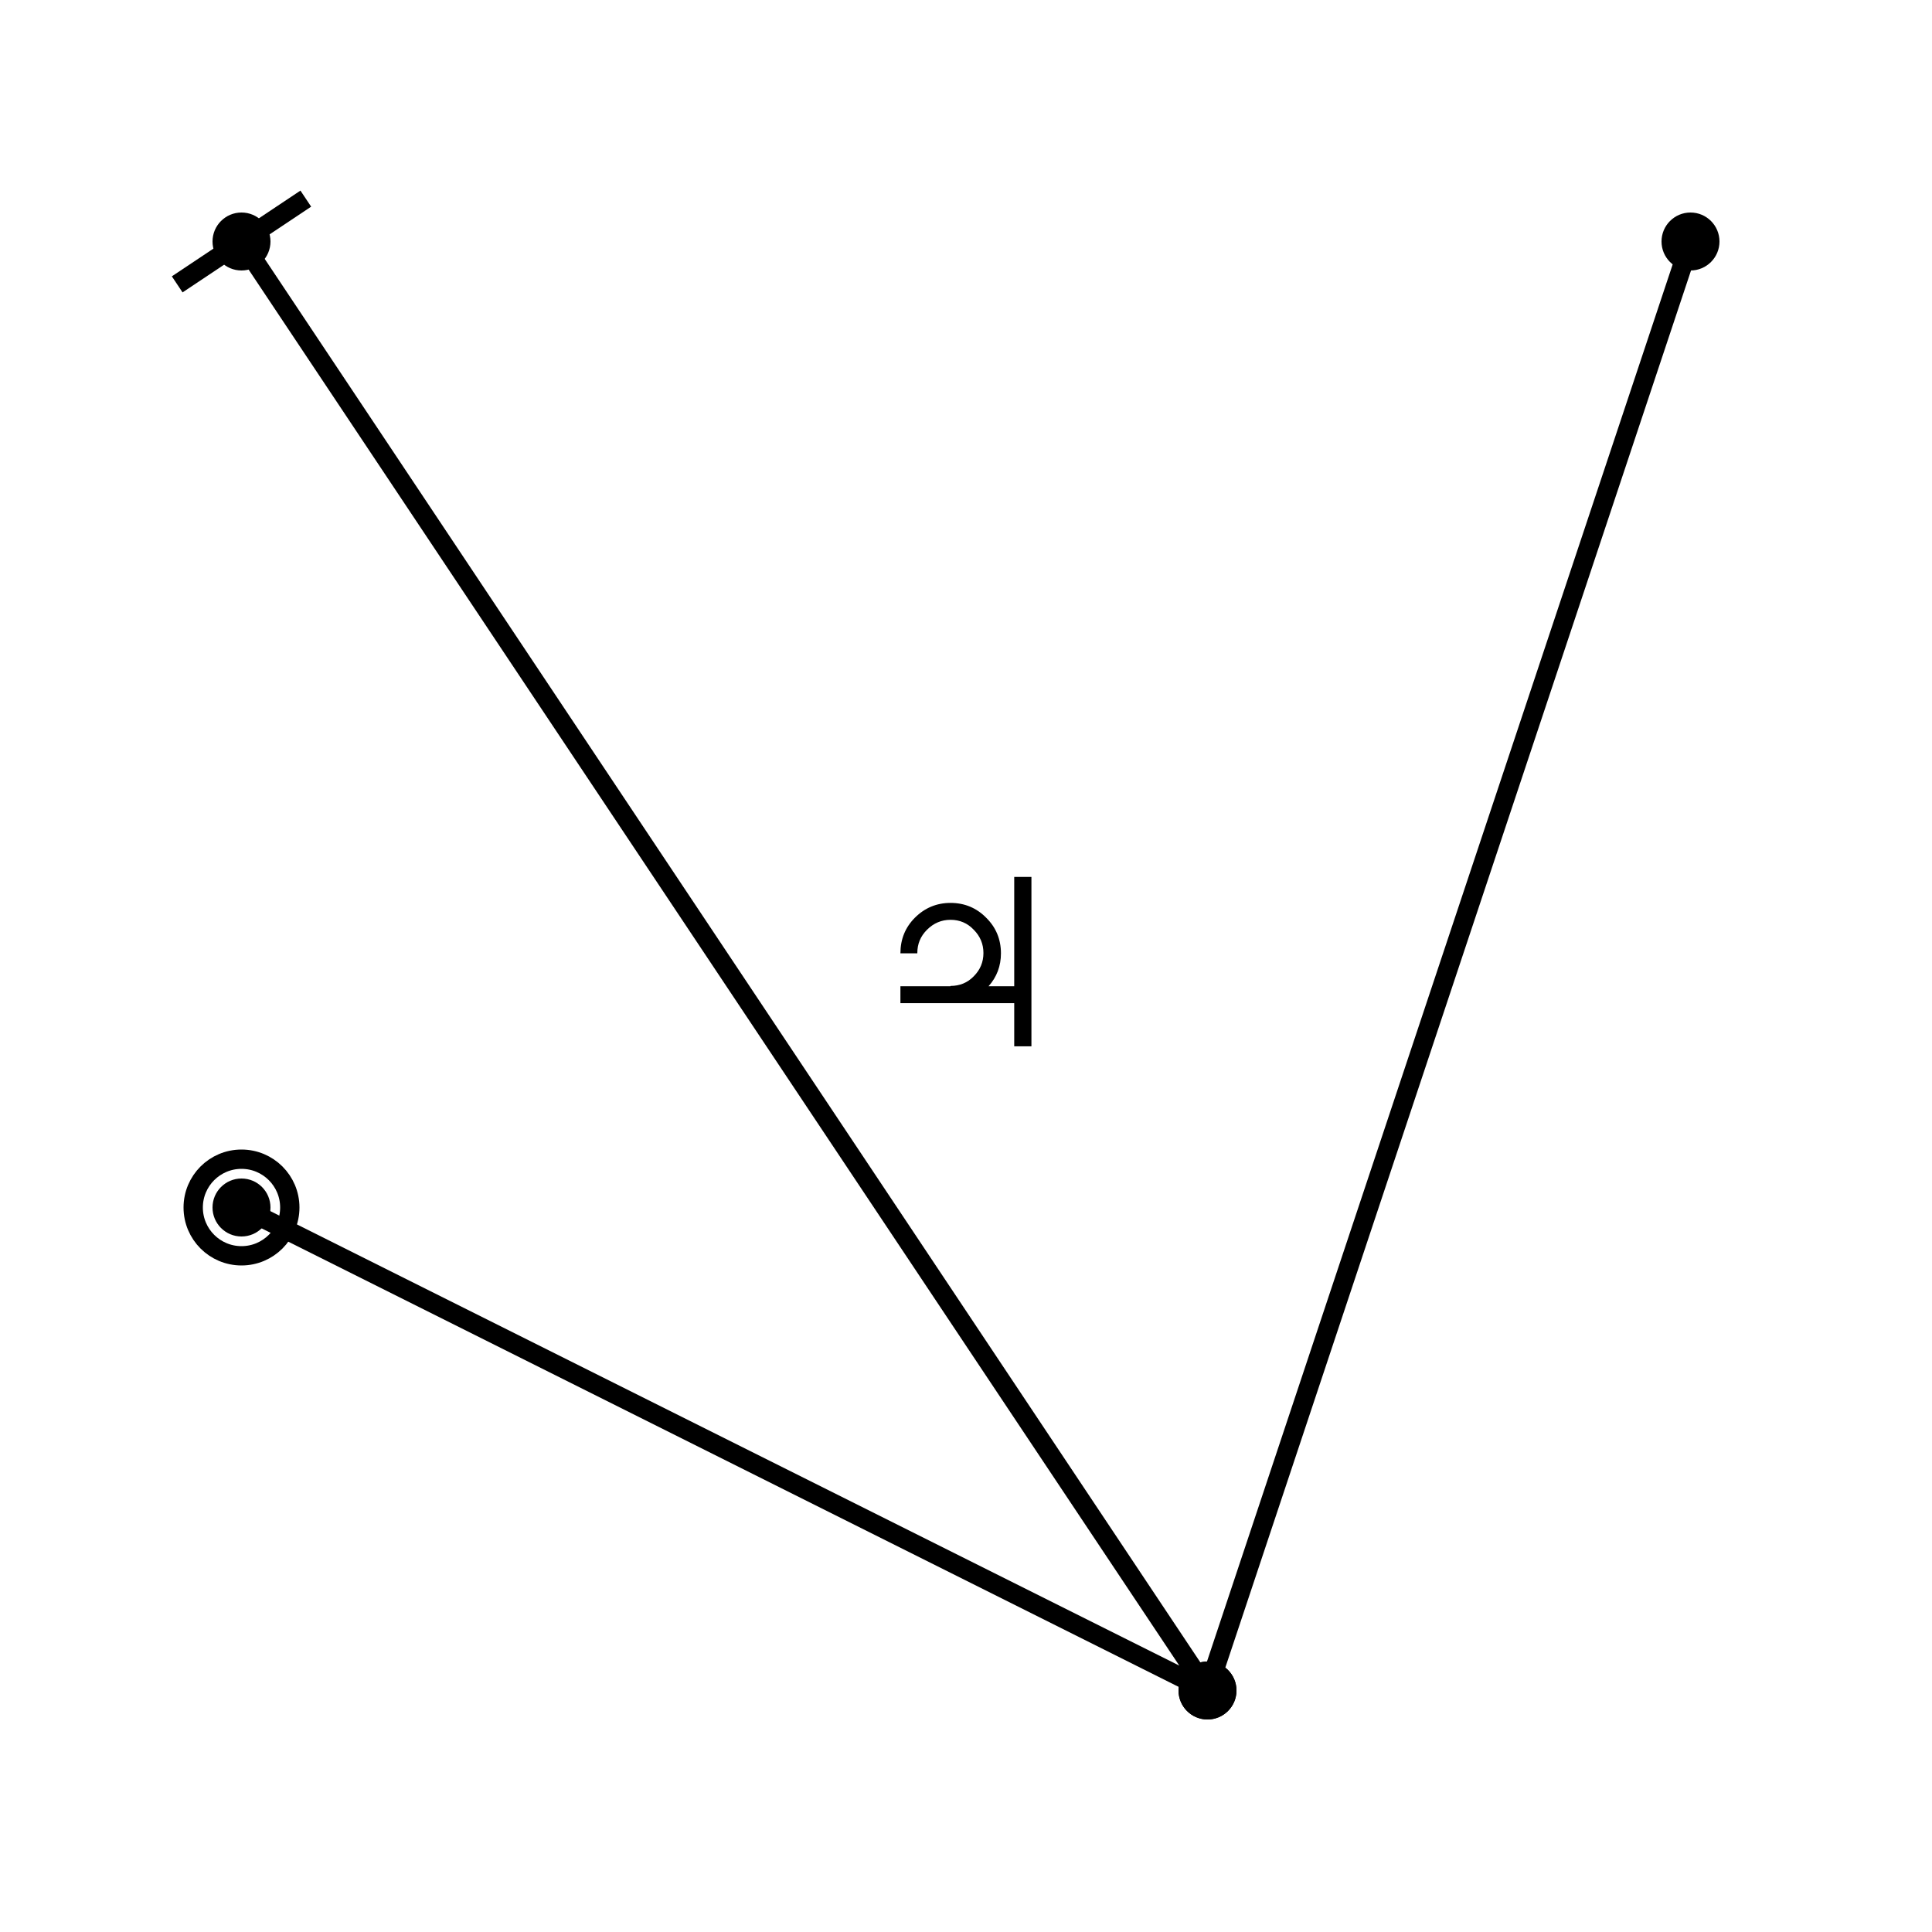
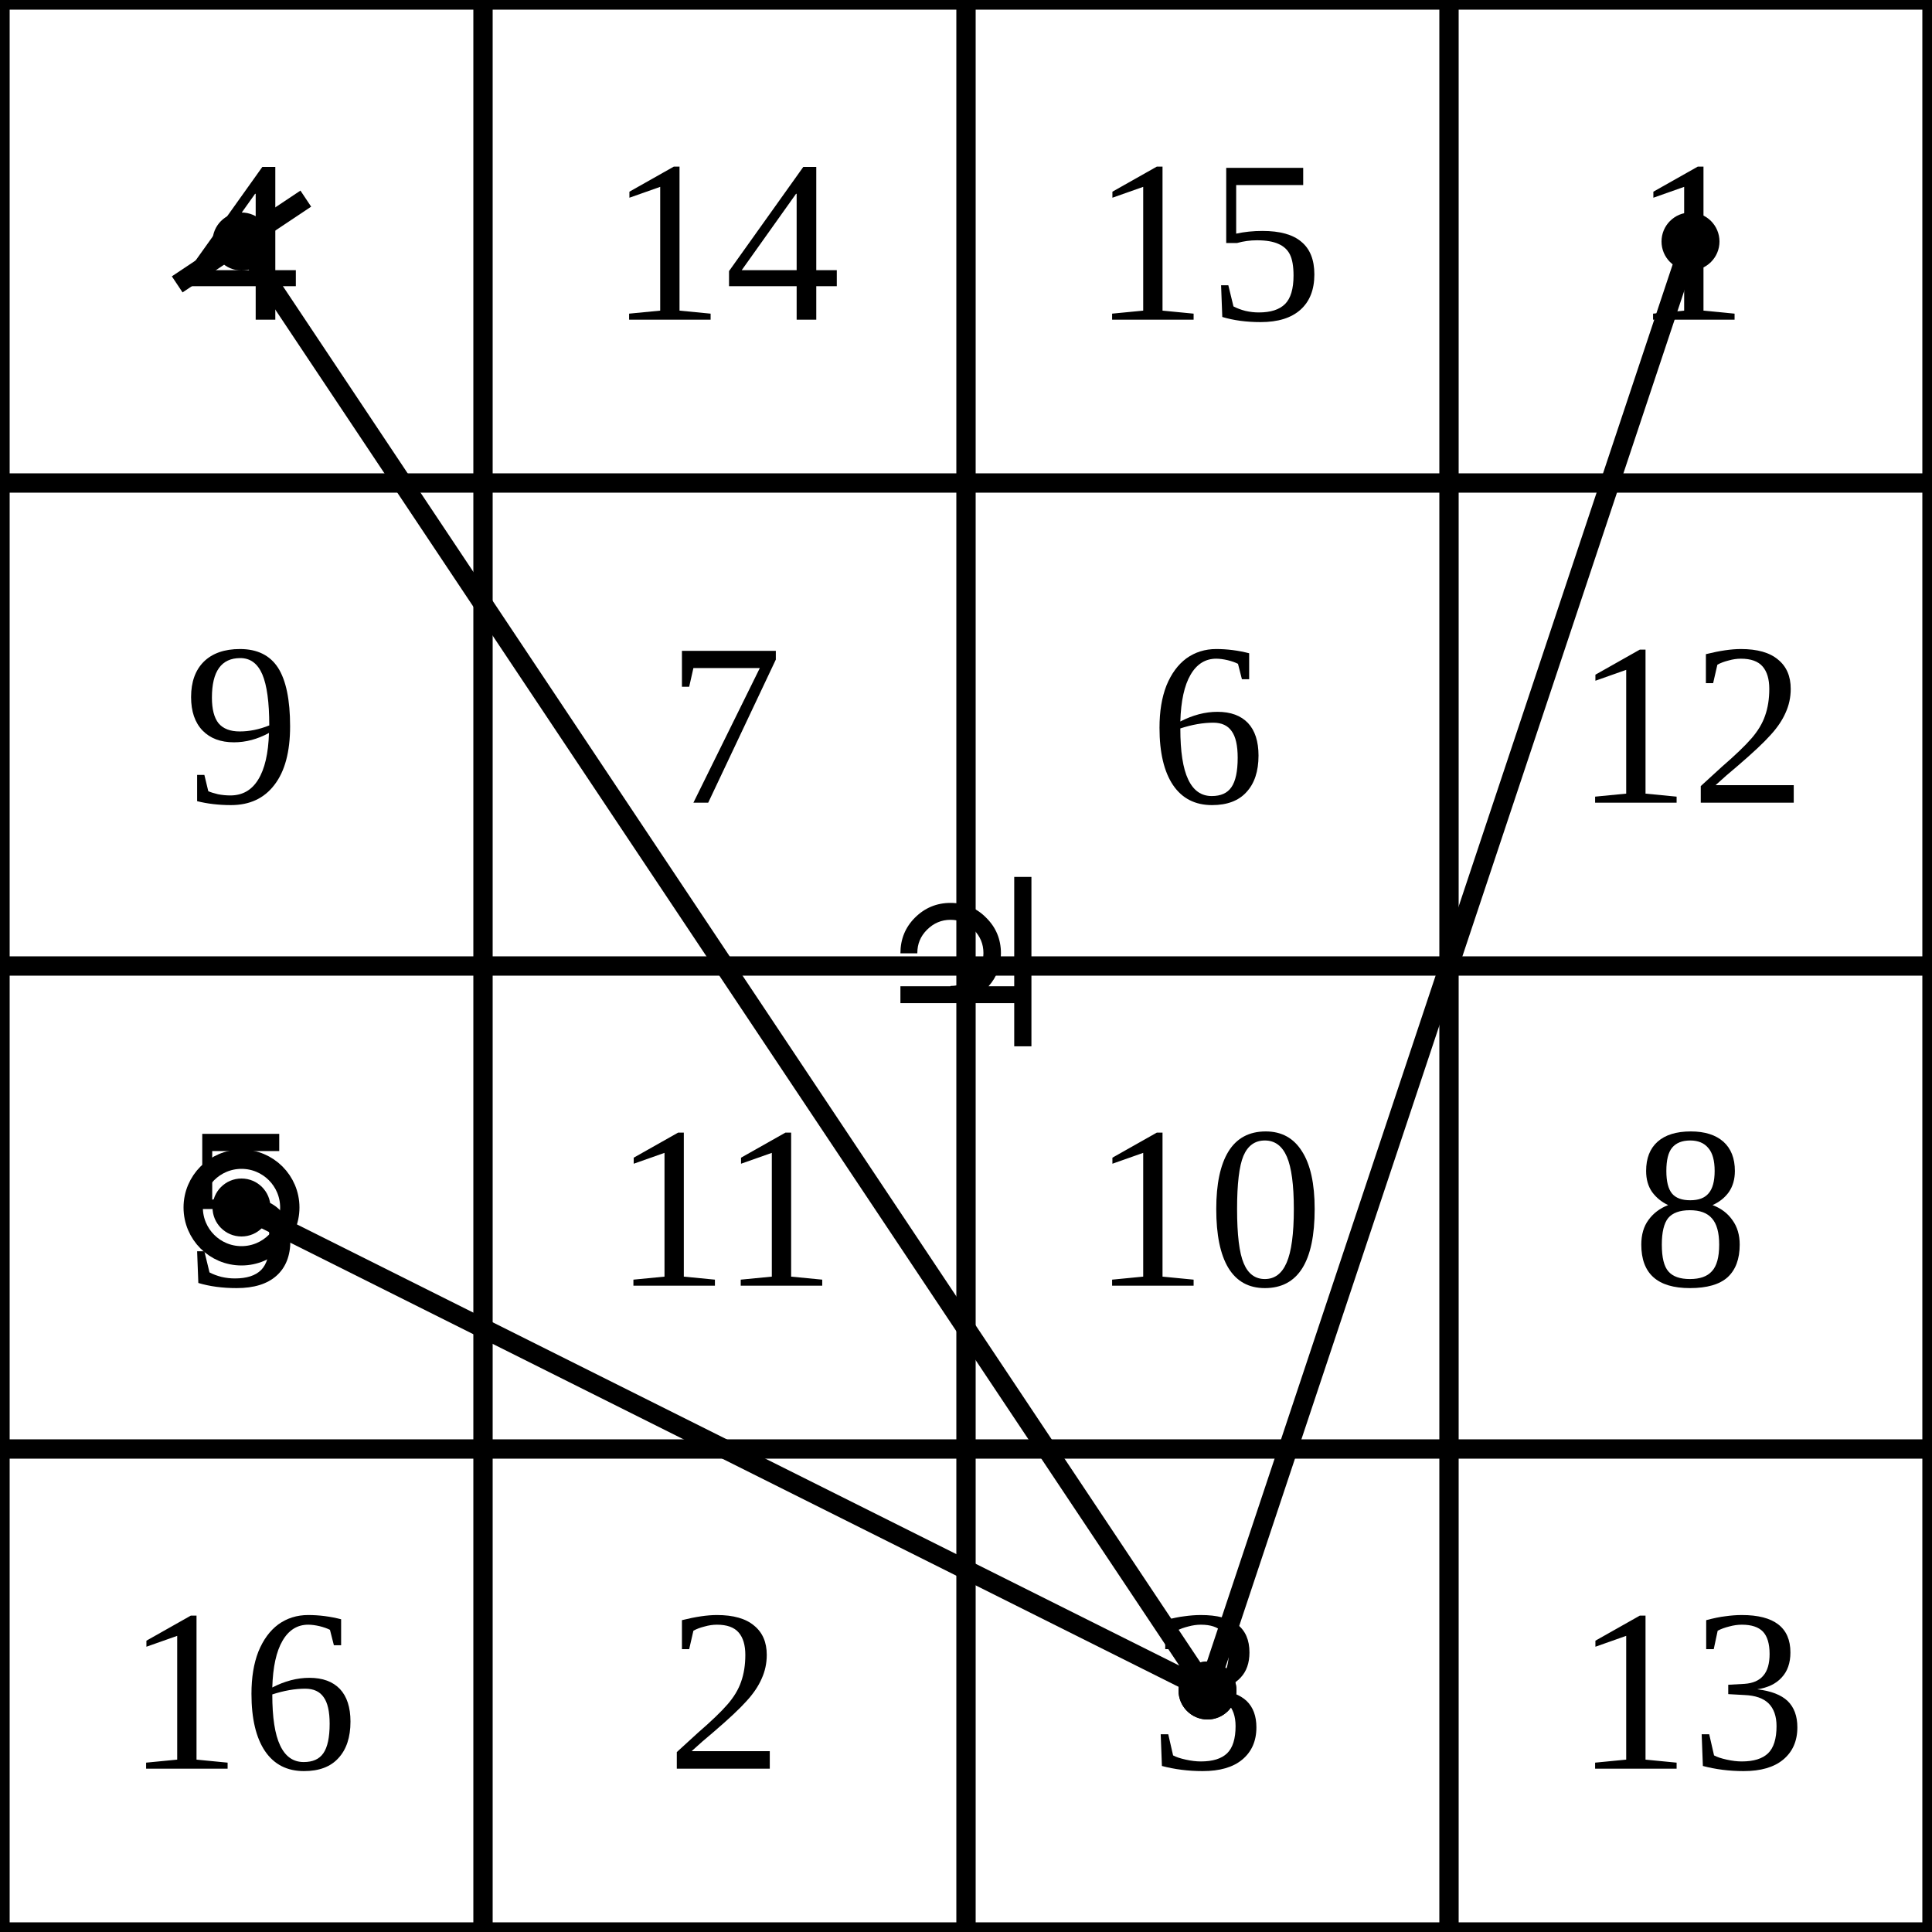
<svg xmlns="http://www.w3.org/2000/svg" viewBox="0 0 100 100" class="sigil sigil--jupiter">
+   <g class="sigil-grid" opacity="var(--sigil-grid-opacity, 0)">
+     <path class="sigil-grid-lines" d="M0,0 L100,0 M0,25 L100,25 M0,50 L100,50 M0,75 L100,75 M0,100 L100,100 M0,0 L0,100 M25,0 L25,100 M50,0 L50,100 M75,0 L75,100 M100,0 L100,100" fill="none" stroke="var(--sigil-grid-stroke, currentColor)" stroke-width="var(--sigil-grid-stroke-width, 0.5)" />
+     <text class="sigil-grid-number" x="12.5" y="12.5" text-anchor="middle" dominant-baseline="central" fill="var(--sigil-grid-number-fill, currentColor)" font-size="var(--sigil-grid-number-font-size, 10)" font-family="var(--sigil-grid-number-font, sans-serif)">4</text>
+     <text class="sigil-grid-number" x="37.5" y="12.5" text-anchor="middle" dominant-baseline="central" fill="var(--sigil-grid-number-fill, currentColor)" font-size="var(--sigil-grid-number-font-size, 10)" font-family="var(--sigil-grid-number-font, sans-serif)">14</text>
+     <text class="sigil-grid-number" x="62.5" y="12.5" text-anchor="middle" dominant-baseline="central" fill="var(--sigil-grid-number-fill, currentColor)" font-size="var(--sigil-grid-number-font-size, 10)" font-family="var(--sigil-grid-number-font, sans-serif)">15</text>
+     <text class="sigil-grid-number" x="87.5" y="12.5" text-anchor="middle" dominant-baseline="central" fill="var(--sigil-grid-number-fill, currentColor)" font-size="var(--sigil-grid-number-font-size, 10)" font-family="var(--sigil-grid-number-font, sans-serif)">1</text>
+     <text class="sigil-grid-number" x="12.5" y="37.5" text-anchor="middle" dominant-baseline="central" fill="var(--sigil-grid-number-fill, currentColor)" font-size="var(--sigil-grid-number-font-size, 10)" font-family="var(--sigil-grid-number-font, sans-serif)">9</text>
+     <text class="sigil-grid-number" x="37.5" y="37.5" text-anchor="middle" dominant-baseline="central" fill="var(--sigil-grid-number-fill, currentColor)" font-size="var(--sigil-grid-number-font-size, 10)" font-family="var(--sigil-grid-number-font, sans-serif)">7</text>
+     <text class="sigil-grid-number" x="62.5" y="37.5" text-anchor="middle" dominant-baseline="central" fill="var(--sigil-grid-number-fill, currentColor)" font-size="var(--sigil-grid-number-font-size, 10)" font-family="var(--sigil-grid-number-font, sans-serif)">6</text>
+     <text class="sigil-grid-number" x="87.5" y="37.5" text-anchor="middle" dominant-baseline="central" fill="var(--sigil-grid-number-fill, currentColor)" font-size="var(--sigil-grid-number-font-size, 10)" font-family="var(--sigil-grid-number-font, sans-serif)">12</text>
+     <text class="sigil-grid-number" x="12.5" y="62.5" text-anchor="middle" dominant-baseline="central" fill="var(--sigil-grid-number-fill, currentColor)" font-size="var(--sigil-grid-number-font-size, 10)" font-family="var(--sigil-grid-number-font, sans-serif)">5</text>
+     <text class="sigil-grid-number" x="37.5" y="62.5" text-anchor="middle" dominant-baseline="central" fill="var(--sigil-grid-number-fill, currentColor)" font-size="var(--sigil-grid-number-font-size, 10)" font-family="var(--sigil-grid-number-font, sans-serif)">11</text>
+     <text class="sigil-grid-number" x="62.5" y="62.5" text-anchor="middle" dominant-baseline="central" fill="var(--sigil-grid-number-fill, currentColor)" font-size="var(--sigil-grid-number-font-size, 10)" font-family="var(--sigil-grid-number-font, sans-serif)">10</text>
+     <text class="sigil-grid-number" x="87.5" y="62.5" text-anchor="middle" dominant-baseline="central" fill="var(--sigil-grid-number-fill, currentColor)" font-size="var(--sigil-grid-number-font-size, 10)" font-family="var(--sigil-grid-number-font, sans-serif)">8</text>
+     <text class="sigil-grid-number" x="12.5" y="87.5" text-anchor="middle" dominant-baseline="central" fill="var(--sigil-grid-number-fill, currentColor)" font-size="var(--sigil-grid-number-font-size, 10)" font-family="var(--sigil-grid-number-font, sans-serif)">16</text>
+     <text class="sigil-grid-number" x="37.5" y="87.5" text-anchor="middle" dominant-baseline="central" fill="var(--sigil-grid-number-fill, currentColor)" font-size="var(--sigil-grid-number-font-size, 10)" font-family="var(--sigil-grid-number-font, sans-serif)">2</text>
+     <text class="sigil-grid-number" x="62.5" y="87.5" text-anchor="middle" dominant-baseline="central" fill="var(--sigil-grid-number-fill, currentColor)" font-size="var(--sigil-grid-number-font-size, 10)" font-family="var(--sigil-grid-number-font, sans-serif)">3</text>
+     <text class="sigil-grid-number" x="87.5" y="87.5" text-anchor="middle" dominant-baseline="central" fill="var(--sigil-grid-number-fill, currentColor)" font-size="var(--sigil-grid-number-font-size, 10)" font-family="var(--sigil-grid-number-font, sans-serif)">13</text>
+   </g>
  <text class="sigil-glyph" x="50" y="50" text-anchor="middle" dominant-baseline="central" fill="var(--sigil-glyph-fill, currentColor)" opacity="var(--sigil-glyph-opacity, 1)" font-size="var(--sigil-glyph-size, 22.5)" font-family="var(--sigil-glyph-font, sans-serif)">♃︎</text>
  <path class="sigil-path" d="M12.5,62.5 L62.5,87.5 L87.5,12.5 L62.5,87.5 L12.5,12.5" stroke="var(--sigil-stroke, currentColor)" stroke-width="var(--sigil-stroke-width, 2)" fill="none" />
  <circle class="sigil-node" cx="12.5" cy="62.5" r="1.5" fill="var(--sigil-node-fill, currentColor)" opacity="var(--sigil-node-opacity, 0)" />
  <circle class="sigil-node" cx="62.5" cy="87.5" r="1.5" fill="var(--sigil-node-fill, currentColor)" opacity="var(--sigil-node-opacity, 0)" />
  <circle class="sigil-node" cx="87.5" cy="12.5" r="1.5" fill="var(--sigil-node-fill, currentColor)" opacity="var(--sigil-node-opacity, 0)" />
  <circle class="sigil-node" cx="62.5" cy="87.5" r="1.5" fill="var(--sigil-node-fill, currentColor)" opacity="var(--sigil-node-opacity, 0)" />
  <circle class="sigil-node" cx="12.5" cy="12.5" r="1.5" fill="var(--sigil-node-fill, currentColor)" opacity="var(--sigil-node-opacity, 0)" />
  <circle class="sigil-start" cx="12.5" cy="62.5" r="2.5" fill="none" stroke="var(--sigil-marker-stroke, currentColor)" stroke-width="var(--sigil-stroke-width, 2)" />
  <line class="sigil-end" x1="9.172" y1="14.719" x2="15.828" y2="10.281" stroke="var(--sigil-marker-stroke, currentColor)" stroke-width="var(--sigil-stroke-width, 2)" />
</svg>
